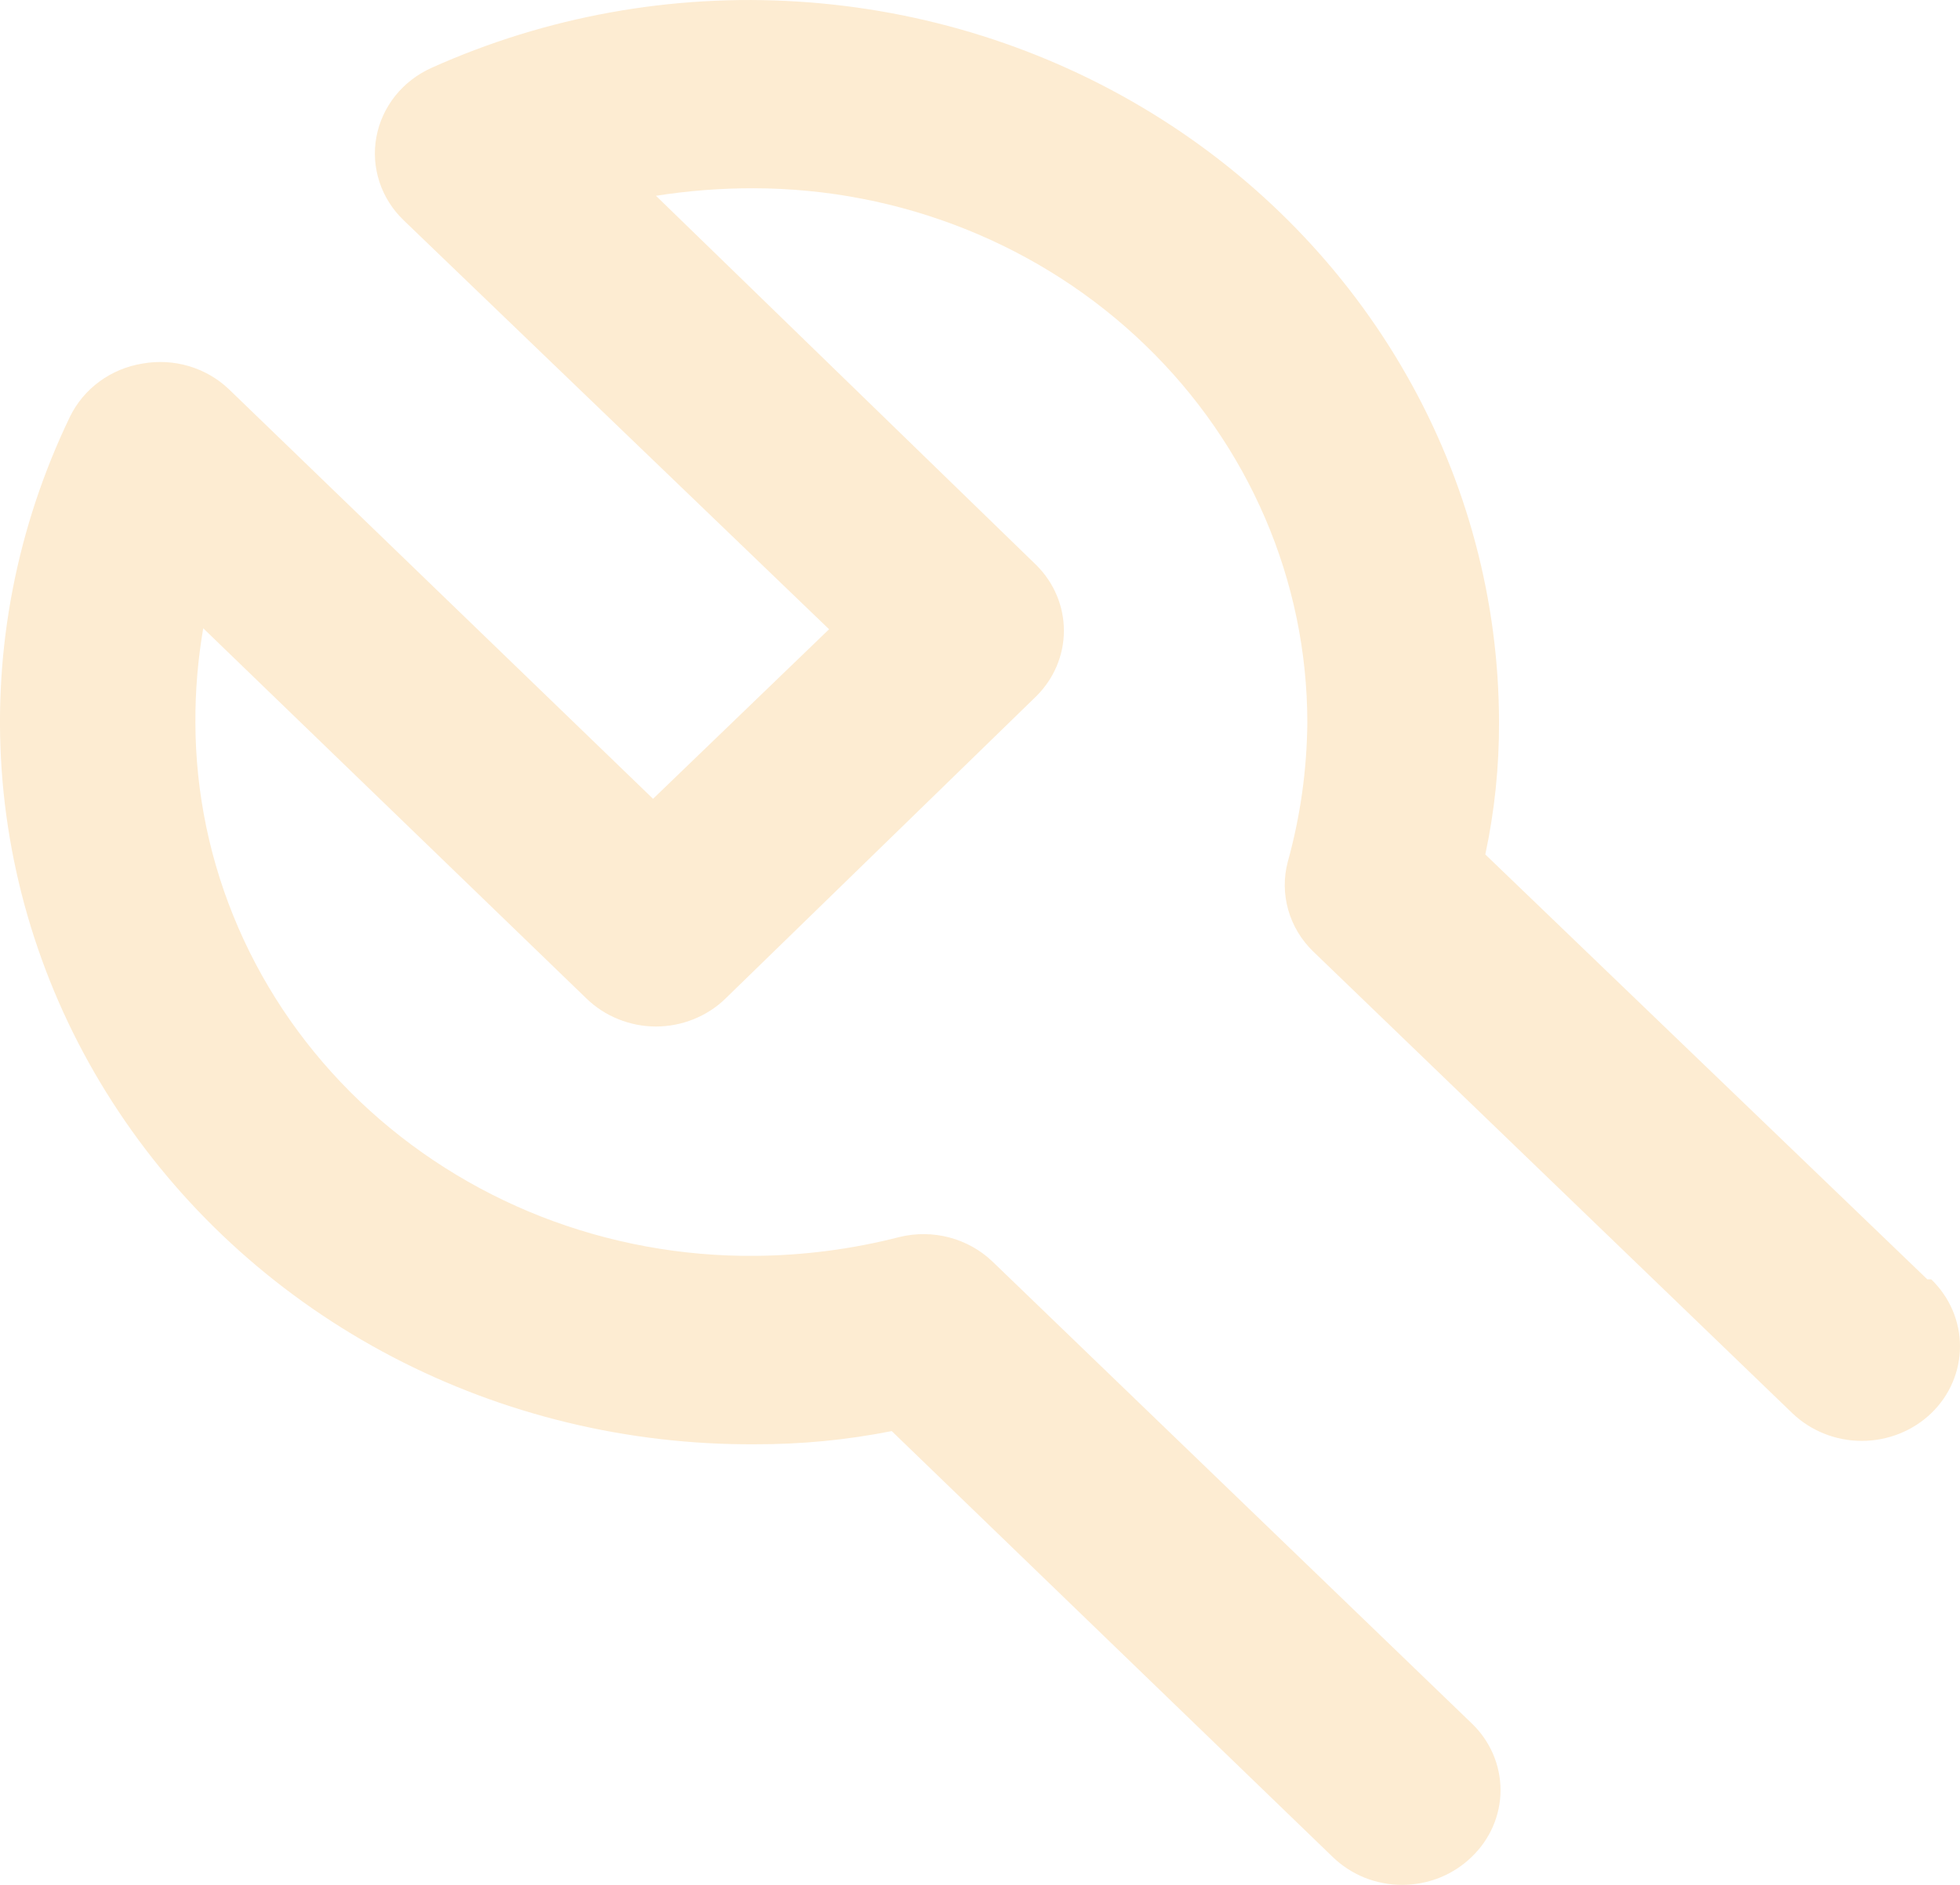
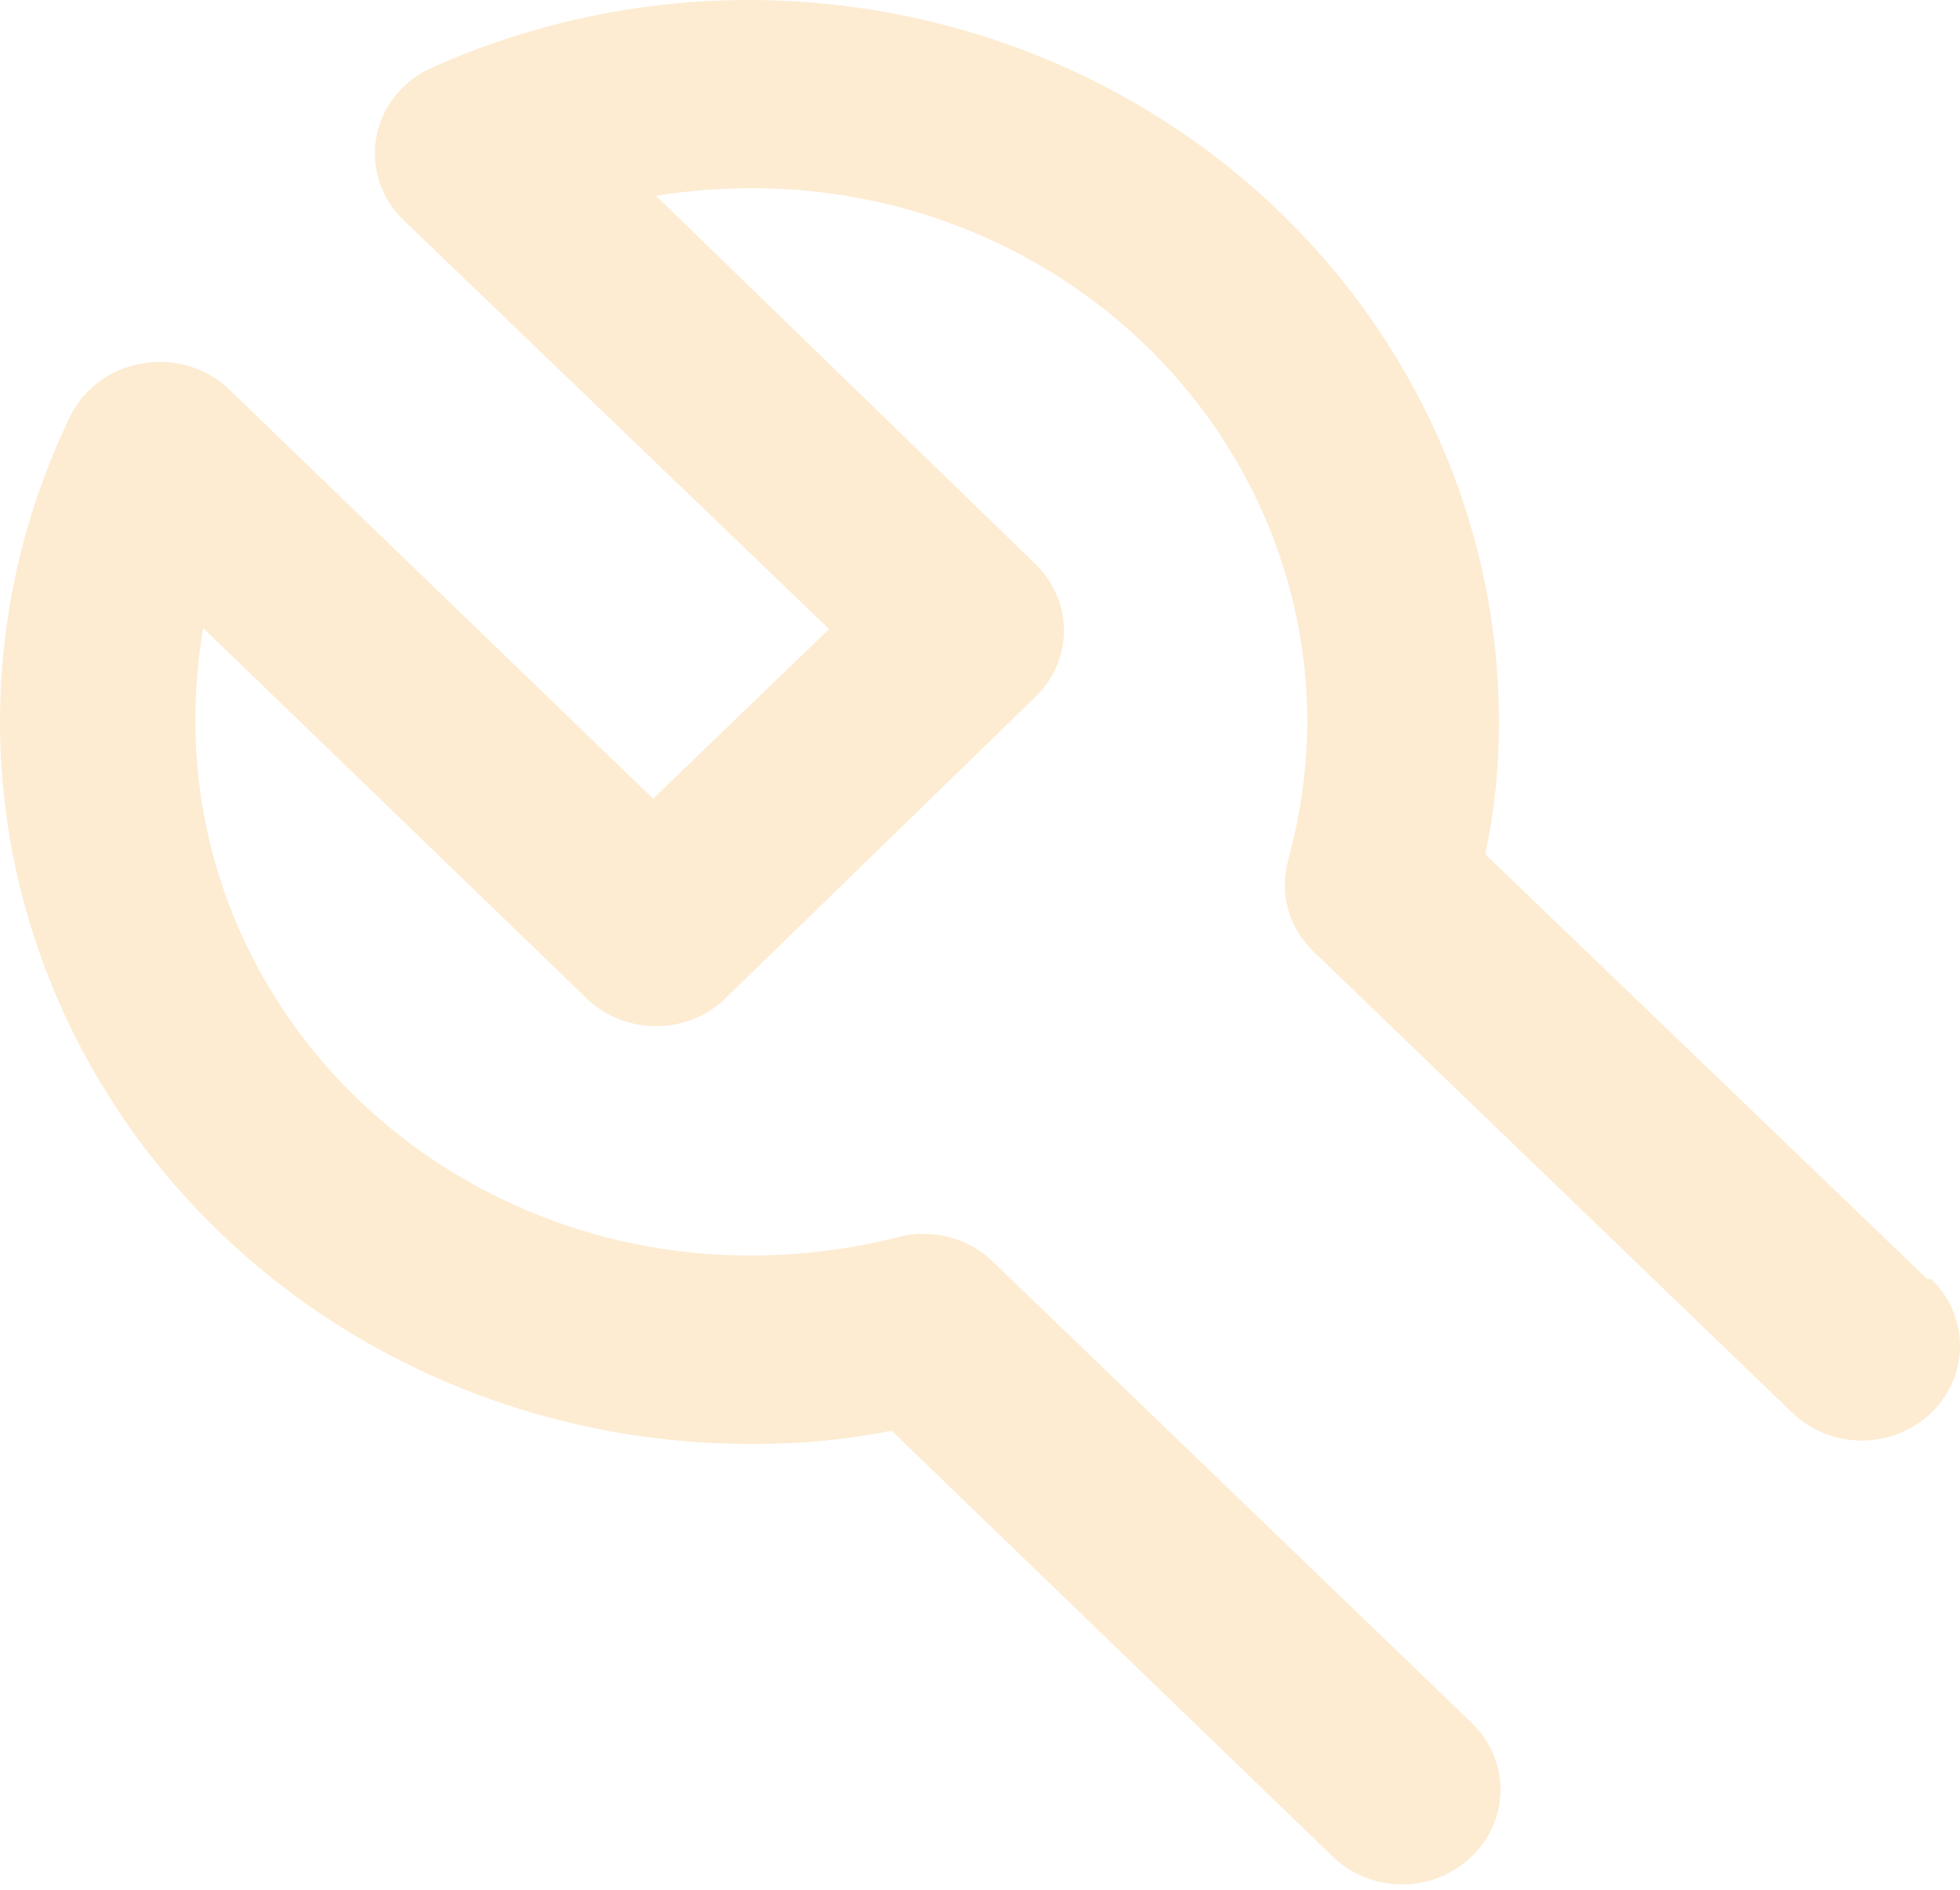
- <svg xmlns="http://www.w3.org/2000/svg" width="26" height="25" viewBox="0 0 26 25" fill="none">
-   <path d="M25.567 16.969L19.703 11.333C19.826 10.757 19.887 10.171 19.885 9.583C19.884 7.972 19.462 6.386 18.657 4.974C17.852 3.561 16.691 2.367 15.28 1.501C13.87 0.635 12.255 0.126 10.586 0.021C8.917 -0.085 7.247 0.217 5.731 0.897C5.539 0.982 5.372 1.11 5.243 1.271C5.114 1.433 5.028 1.622 4.992 1.822C4.956 2.02 4.971 2.223 5.034 2.415C5.097 2.606 5.207 2.78 5.355 2.922L10.998 8.346L8.663 10.595L3.033 5.159C2.885 5.019 2.704 4.915 2.505 4.856C2.306 4.797 2.096 4.786 1.891 4.822C1.685 4.855 1.489 4.936 1.322 5.058C1.155 5.18 1.021 5.339 0.931 5.521C0.223 6.987 -0.09 8.601 0.022 10.214C0.135 11.827 0.669 13.387 1.576 14.747C2.482 16.108 3.731 17.226 5.206 17.997C6.681 18.767 8.334 19.166 10.012 19.156C10.622 19.158 11.231 19.1 11.829 18.981L17.679 24.63C17.8 24.747 17.943 24.84 18.101 24.904C18.259 24.967 18.429 25 18.6 25C18.771 25 18.941 24.967 19.099 24.904C19.257 24.84 19.401 24.747 19.521 24.63C19.643 24.514 19.739 24.376 19.805 24.224C19.871 24.071 19.905 23.908 19.905 23.743C19.905 23.578 19.871 23.415 19.805 23.262C19.739 23.11 19.643 22.972 19.521 22.856L13.165 16.732C13.006 16.58 12.809 16.47 12.593 16.413C12.377 16.356 12.149 16.354 11.932 16.407C11.306 16.568 10.661 16.652 10.012 16.657C9.042 16.665 8.08 16.488 7.181 16.137C6.282 15.785 5.464 15.265 4.774 14.608C4.084 13.95 3.536 13.168 3.162 12.306C2.787 11.443 2.594 10.518 2.592 9.583C2.59 9.164 2.625 8.746 2.696 8.333L7.781 13.245C7.902 13.362 8.045 13.455 8.203 13.518C8.361 13.582 8.531 13.615 8.702 13.615C8.873 13.615 9.043 13.582 9.201 13.518C9.359 13.455 9.503 13.362 9.623 13.245L13.748 9.233C13.982 9 14.113 8.689 14.113 8.365C14.113 8.04 13.982 7.729 13.748 7.496L8.702 2.597C9.131 2.529 9.565 2.496 9.999 2.497C11.948 2.5 13.816 3.248 15.192 4.577C16.569 5.905 17.342 7.706 17.342 9.583C17.337 10.208 17.25 10.829 17.082 11.433C17.027 11.642 17.03 11.861 17.089 12.069C17.148 12.277 17.262 12.467 17.42 12.62L23.776 18.744C24.021 18.979 24.352 19.111 24.697 19.111C25.043 19.111 25.374 18.979 25.619 18.744C25.863 18.509 26 18.189 26 17.857C26 17.524 25.863 17.205 25.619 16.969H25.567Z" fill="#FDECD2" />
+ <svg xmlns="http://www.w3.org/2000/svg" width="28" height="27" viewBox="0 0 28 27" fill="none">
+   <path d="M27.533 18.275L21.218 12.205C21.351 11.585 21.416 10.953 21.414 10.32C21.414 8.585 20.959 6.878 20.092 5.356C19.226 3.835 17.975 2.549 16.456 1.617C14.937 0.684 13.198 0.136 11.4 0.022C9.603 -0.091 7.805 0.233 6.172 0.966C5.965 1.057 5.785 1.196 5.646 1.369C5.507 1.543 5.414 1.746 5.376 1.962C5.337 2.175 5.353 2.394 5.421 2.601C5.489 2.807 5.608 2.994 5.767 3.147L11.844 8.988L9.33 11.411L3.266 5.556C3.107 5.405 2.912 5.293 2.698 5.23C2.484 5.166 2.257 5.154 2.037 5.192C1.814 5.228 1.604 5.315 1.424 5.447C1.244 5.578 1.099 5.749 1.003 5.946C0.24 7.524 -0.097 9.263 0.024 11C0.145 12.737 0.721 14.416 1.697 15.882C2.673 17.347 4.017 18.551 5.606 19.381C7.195 20.211 8.975 20.641 10.783 20.63C11.44 20.632 12.095 20.569 12.738 20.442L19.039 26.525C19.169 26.651 19.323 26.751 19.494 26.82C19.664 26.888 19.847 26.923 20.031 26.923C20.215 26.923 20.398 26.888 20.568 26.82C20.739 26.751 20.893 26.651 21.023 26.525C21.154 26.4 21.258 26.251 21.329 26.087C21.4 25.923 21.436 25.747 21.436 25.569C21.436 25.392 21.4 25.216 21.329 25.052C21.258 24.888 21.154 24.739 21.023 24.614L14.177 18.019C14.006 17.855 13.794 17.737 13.562 17.676C13.329 17.614 13.084 17.612 12.85 17.669C12.176 17.843 11.481 17.933 10.783 17.938C9.738 17.947 8.701 17.757 7.733 17.378C6.765 16.999 5.884 16.44 5.141 15.732C4.398 15.024 3.808 14.181 3.405 13.252C3.002 12.323 2.793 11.327 2.791 10.32C2.79 9.869 2.827 9.419 2.903 8.974L8.38 14.264C8.509 14.39 8.664 14.49 8.834 14.558C9.004 14.627 9.187 14.662 9.371 14.662C9.556 14.662 9.739 14.627 9.909 14.558C10.079 14.49 10.233 14.39 10.363 14.264L14.806 9.943C15.058 9.692 15.199 9.357 15.199 9.008C15.199 8.659 15.058 8.324 14.806 8.073L9.371 2.797C9.833 2.724 10.301 2.688 10.768 2.689C12.867 2.693 14.878 3.498 16.361 4.929C17.843 6.36 18.676 8.299 18.676 10.32C18.671 10.993 18.577 11.662 18.396 12.312C18.337 12.537 18.34 12.774 18.403 12.998C18.467 13.222 18.59 13.426 18.76 13.591L25.605 20.186C25.868 20.439 26.225 20.582 26.597 20.582C26.969 20.582 27.326 20.439 27.589 20.186C27.852 19.932 28 19.589 28 19.23C28 18.872 27.852 18.528 27.589 18.275H27.533Z" fill="#FDECD2" />
</svg>
